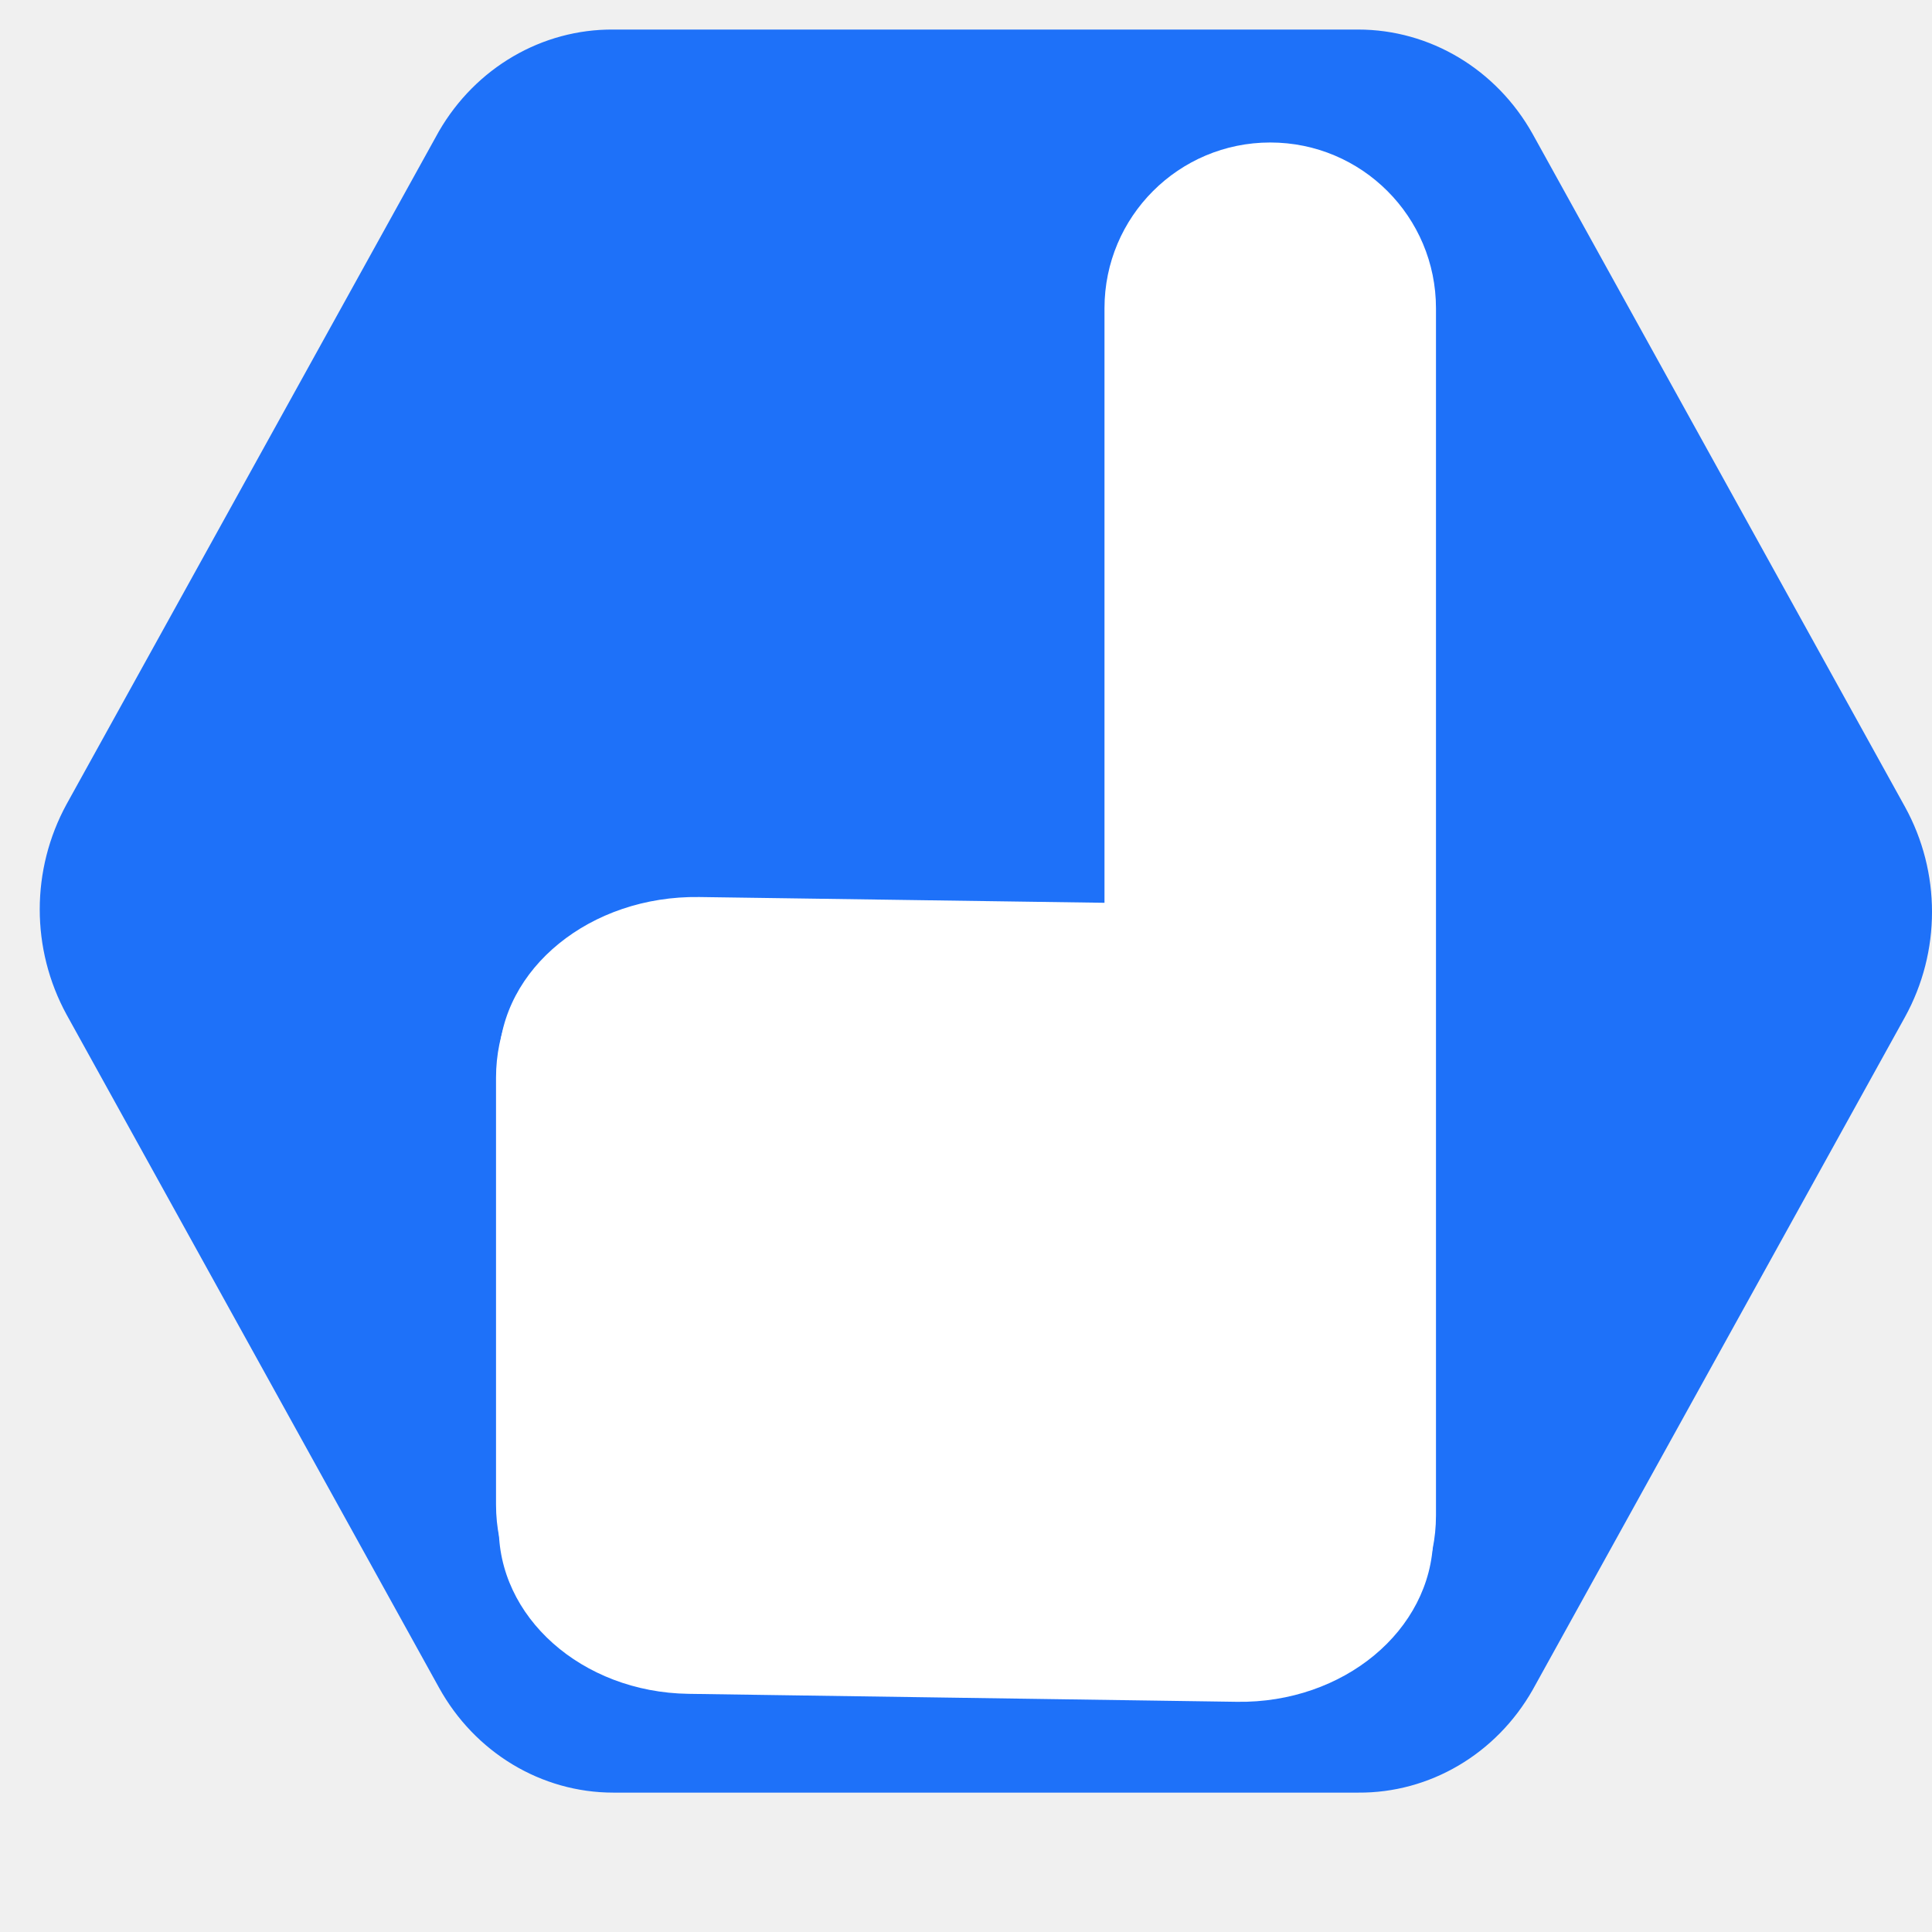
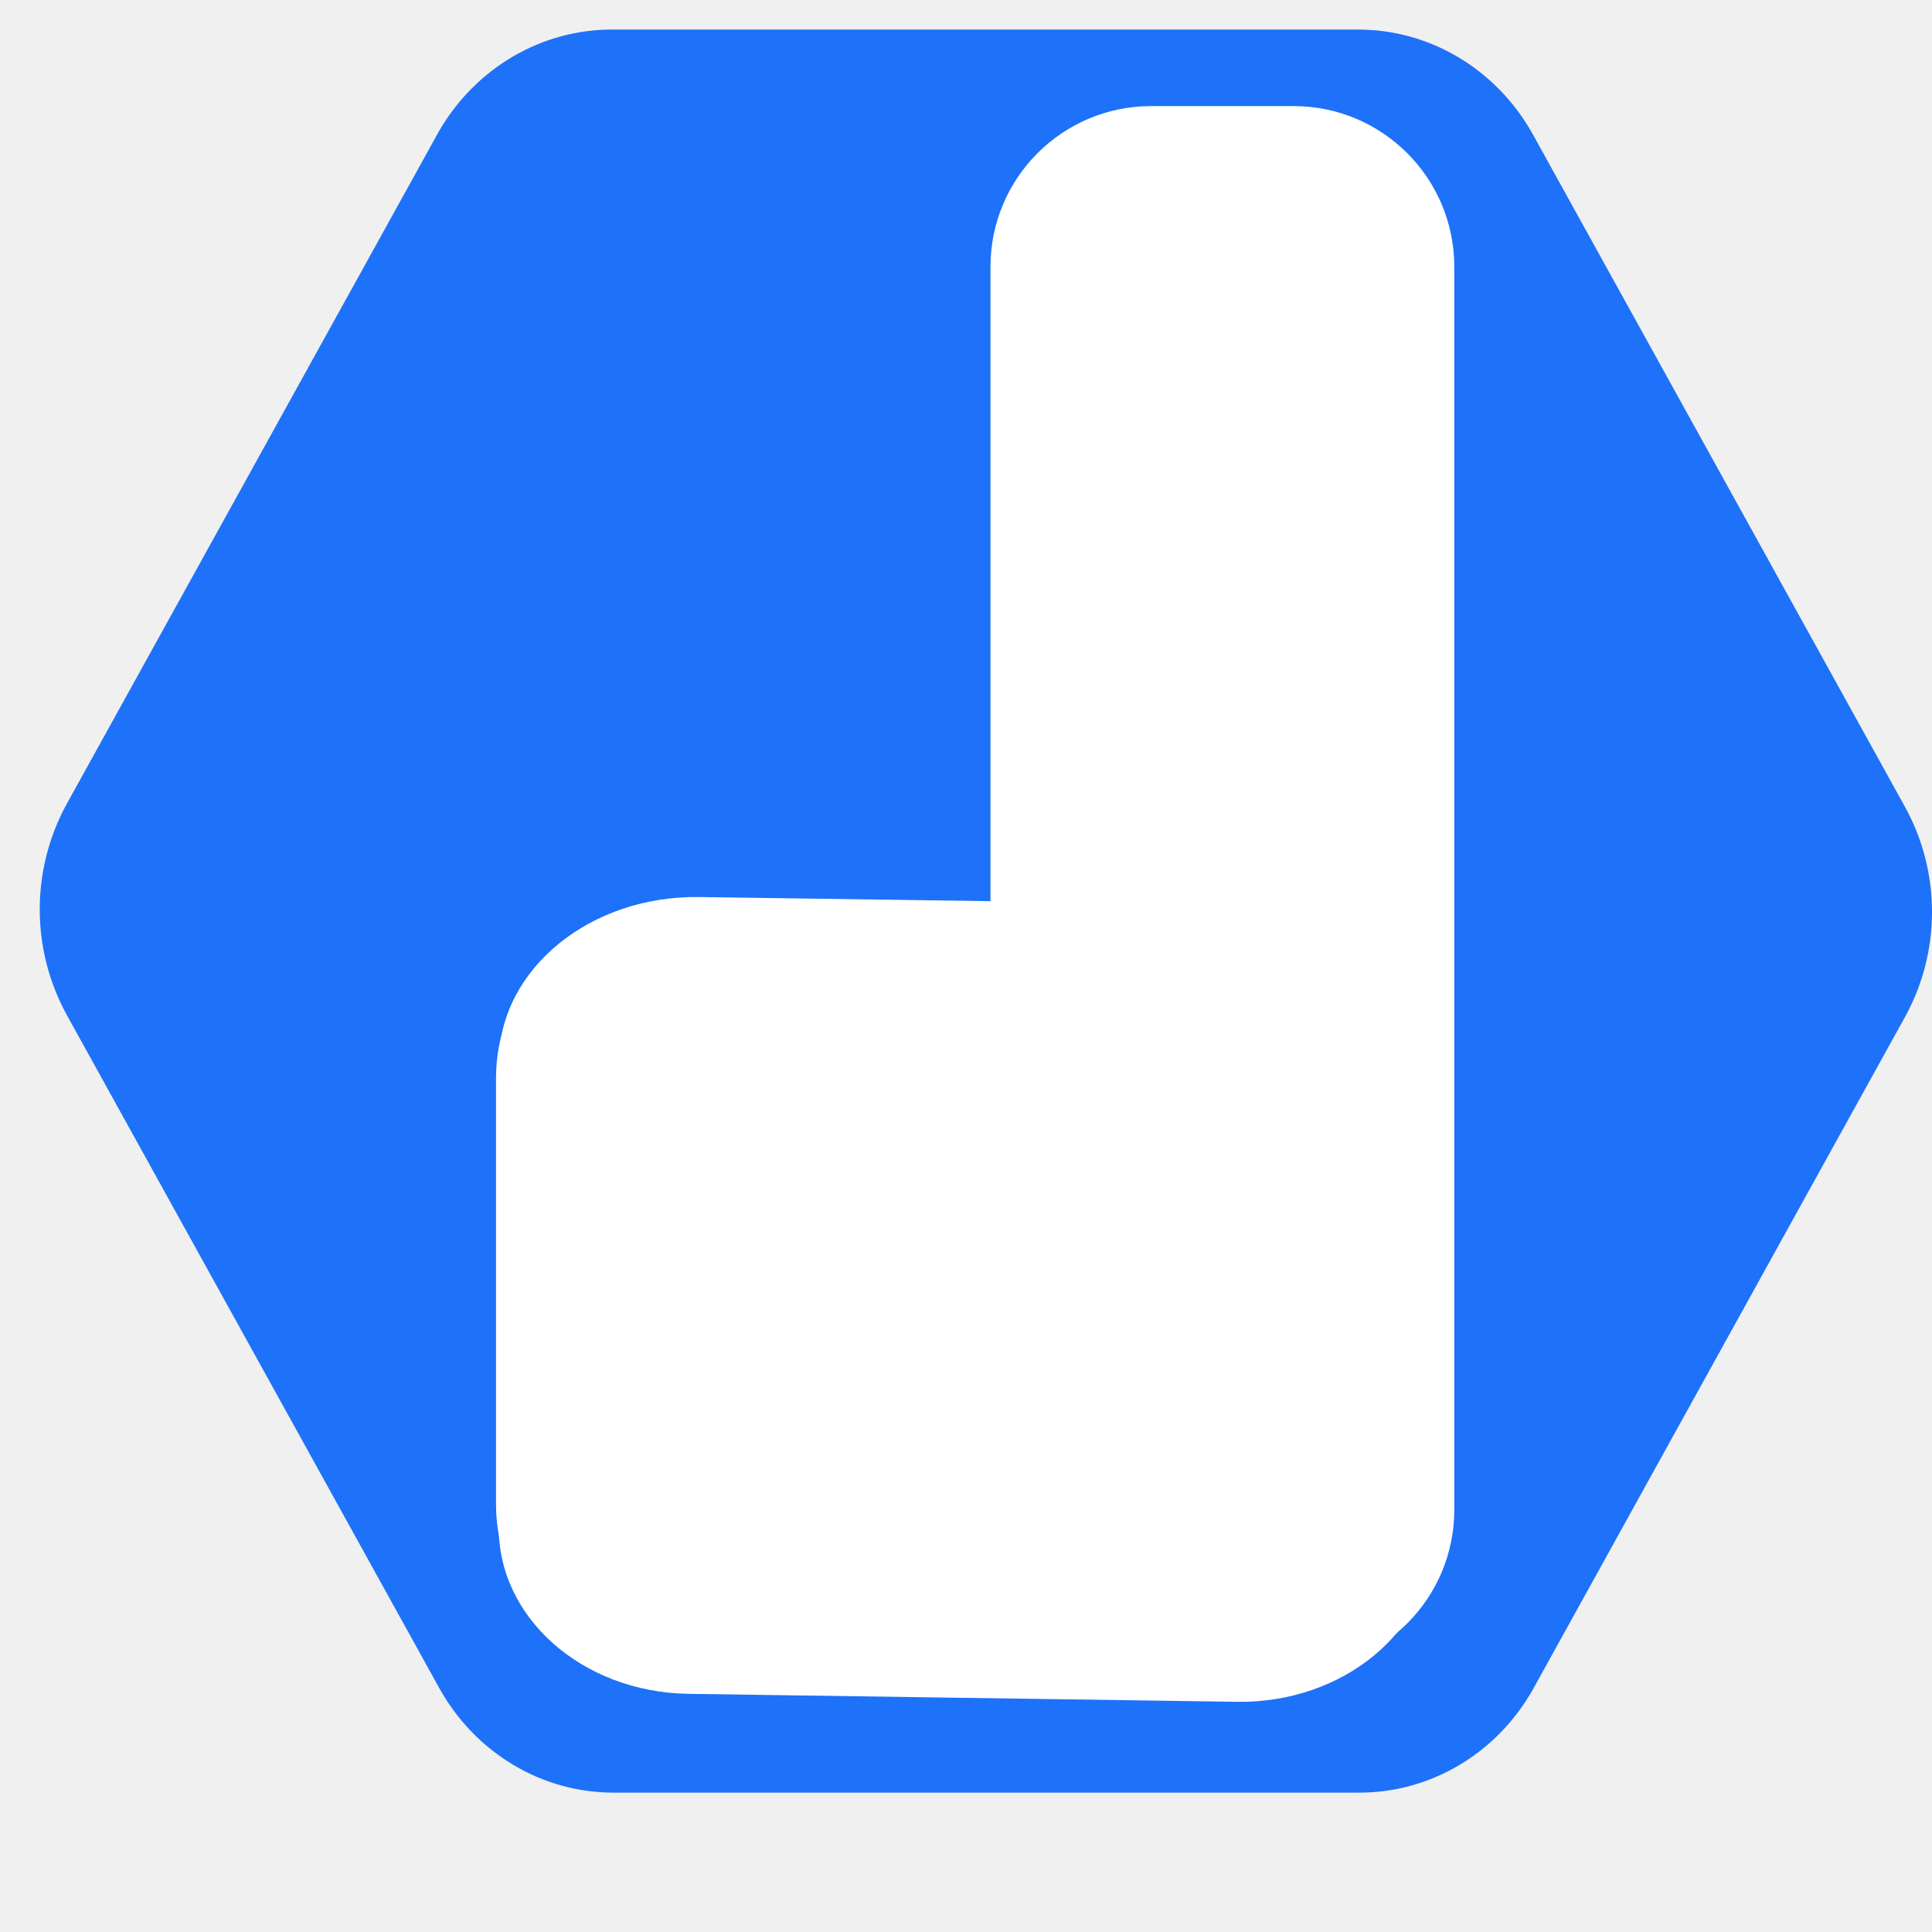
<svg xmlns="http://www.w3.org/2000/svg" width="950" height="950" viewBox="0 0 950 950">
  <defs>
    <clipPath id="clip-path">
      <rect id="clip0_302_60" width="950" height="950" />
    </clipPath>
    <clipPath id="clip-path-2">
      <rect id="clip0_302_60-2" data-name="clip0_302_60" width="553.054" height="672.597" />
    </clipPath>
    <clipPath id="clip-path-3">
      <rect id="clip0_302_60-3" data-name="clip0_302_60" width="435.481" height="732.166" />
    </clipPath>
  </defs>
  <g id="dhut" clip-path="url(#clip-path)">
    <g id="dhut-2" data-name="dhut" transform="translate(-688.994 -371.994)">
      <g id="_152440" data-name="152440" transform="translate(688.994 344.994)" clip-path="url(#clip-path)">
        <path id="Path_15" data-name="Path 15" d="M13.179,519.171l183.1,330.891c17.643,31.99,50.369,51.712,85.791,51.7h366.2c35.18.268,67.848-18.948,85.79-50.461l183.1-330.892a107.12,107.12,0,0,0,0-103.4L734.057,86.12c-17.8-31.773-50.469-51.3-85.79-51.288H282.07c-35.075-.27-67.688,18.754-85.791,50.043L13.179,415.768A108,108,0,0,0,13.179,519.171Z" transform="translate(19.541 6.701)" fill="#1e71f9" />
      </g>
    </g>
    <g id="dhut2" transform="translate(198.473 147.766)">
      <rect id="Rectangle_5" data-name="Rectangle 5" width="247.587" height="703.658" transform="translate(128.106 23.14)" fill="none" />
      <g id="_300660" data-name="300660" transform="translate(0 23.195)" clip-path="url(#clip-path-2)">
        <path id="Path_18" data-name="Path 18" d="M514.272,305.428,411.617,75.743c-9.892-22.206-28.239-35.9-48.1-35.889H158.21c-19.724-.186-38.039,13.152-48.1,35.027L7.458,304.567a90.074,90.074,0,0,0,0,71.776L110.112,606.026c9.981,22.055,28.3,35.609,48.1,35.6H363.518c19.665.187,37.949-13.018,48.1-34.737L514.272,377.2A90.847,90.847,0,0,0,514.272,305.428Z" transform="translate(713.171 -391.386)" fill="#fff" stroke="#00e676" stroke-width="23.955" />
      </g>
      <g id="_973325" data-name="973325" transform="translate(58.787 0)" clip-path="url(#clip-path-3)">
        <path id="Path_19" data-name="Path 19" d="M423.06,357.949,338.612,78.5c-8.137-27.017-23.23-43.673-39.568-43.665H130.15c-16.226-.226-31.292,16-39.567,42.617L6.135,356.9c-8.181,27.019-8.181,60.309,0,87.328l84.447,279.45c8.211,26.834,23.277,43.325,39.567,43.315H299.044c16.177.228,31.218-15.838,39.568-42.263L423.06,445.277C431.164,418.22,431.164,385.007,423.06,357.949Z" transform="translate(449.657 11.982)" fill="#00e676" />
      </g>
    </g>
-     <rect id="Rectangle_7" data-name="Rectangle 7" width="163" height="756.658" rx="81.5" transform="translate(543.097 70.068)" fill="#fff" />
+     <rect id="Rectangle_7" data-name="Rectangle 7" width="228.059" height="769.228" rx="79" transform="translate(487.038 52.169)" fill="#fff" />
    <rect id="Rectangle_8" data-name="Rectangle 8" width="163" height="373" rx="81.5" transform="translate(243.904 448.397)" fill="#fff" />
    <path id="Path_20" data-name="Path 20" d="M81.236,0c45.014.148,81.625,43.651,81.773,97.165l.589,212.276c.148,53.514-36.222,96.776-81.236,96.627S.738,362.418.589,308.9L0,96.628C-.148,43.113,36.223-.148,81.236,0Z" transform="matrix(0.017, -1, 1, 0.017, 243.903, 602.444)" fill="#fff" />
    <path id="Path_21" data-name="Path 21" d="M81.272,0c45.013.129,81.608,42.691,81.737,95.066l.662,269.739c.129,52.375-36.258,94.73-81.271,94.6S.791,416.715.662,364.34L0,94.6C-.128,42.226,36.258-.128,81.272,0Z" transform="matrix(0.017, -1, 1, 0.017, 243.903, 831.279)" fill="#fff" />
-     <rect id="Rectangle_12" data-name="Rectangle 12" width="163" height="324.623" rx="81.5" transform="matrix(0.017, -1, 1, 0.017, 314.328, 713.552)" fill="#fff" />
+     <rect id="Rectangle_12" data-name="Rectangle 12" width="163" height="324.623" transform="matrix(0.017, -1, 1, 0.017, 314.328, 713.552)" fill="#fff" />
  </g>
</svg>
